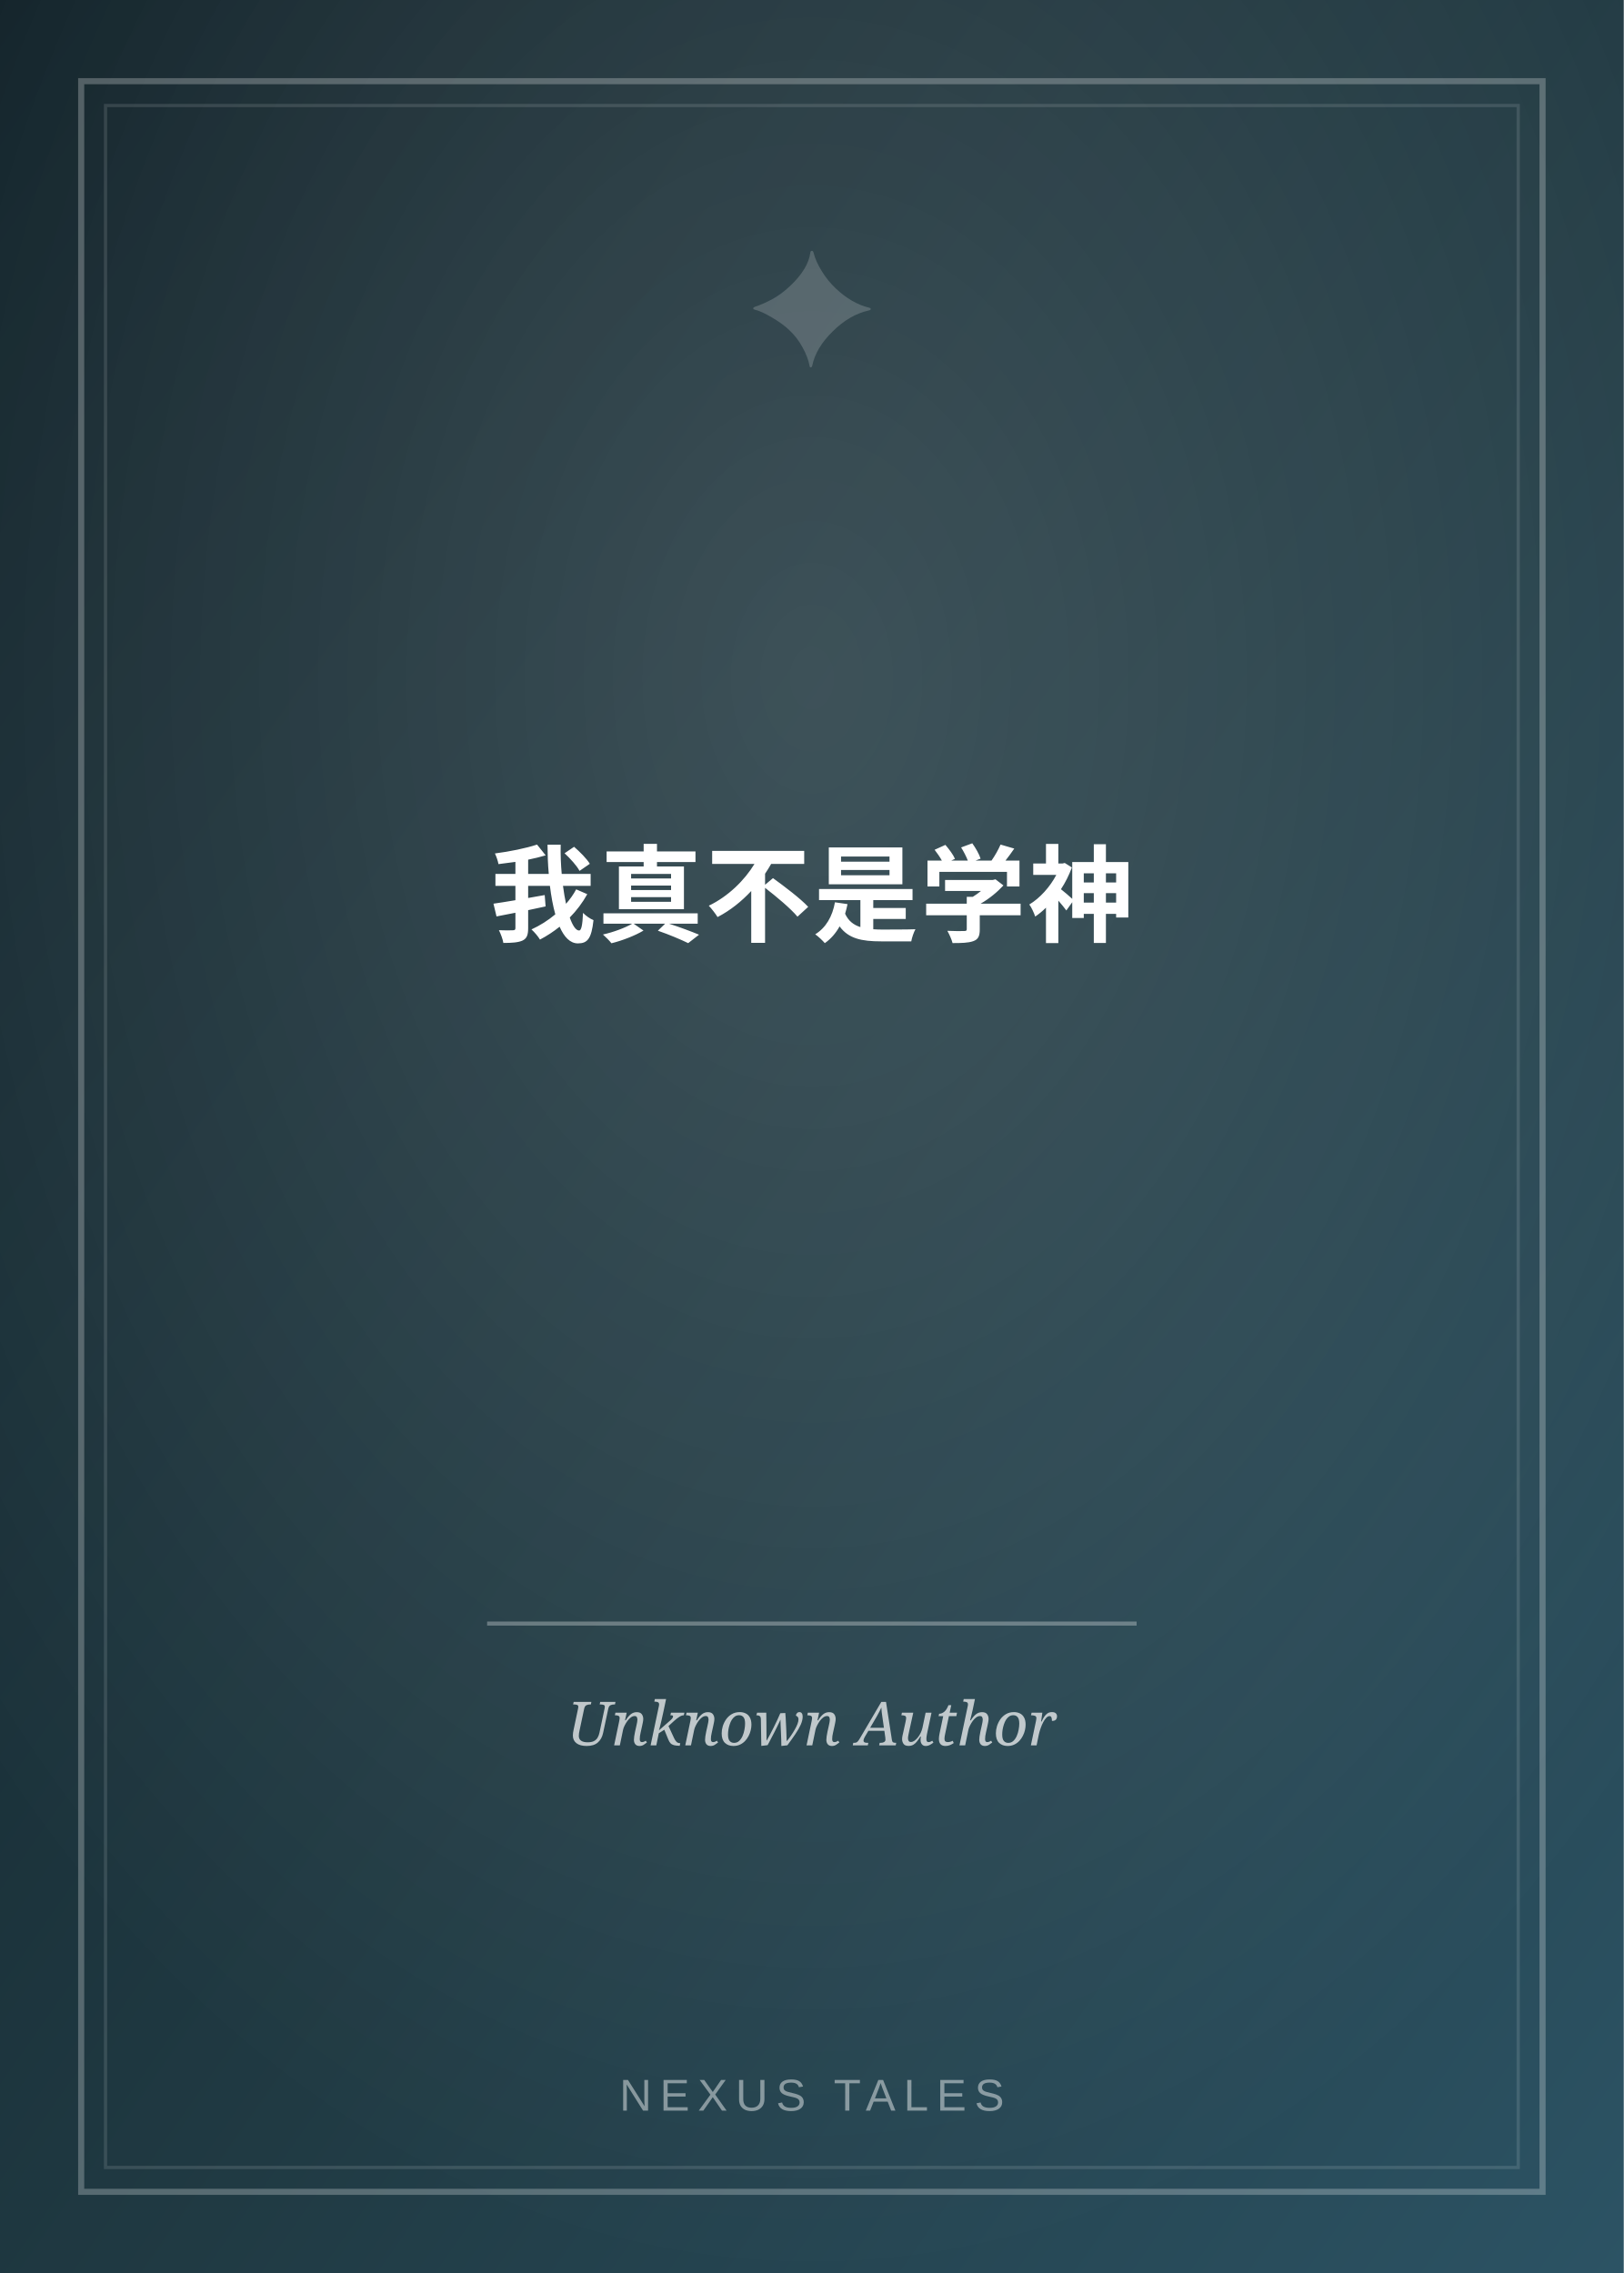
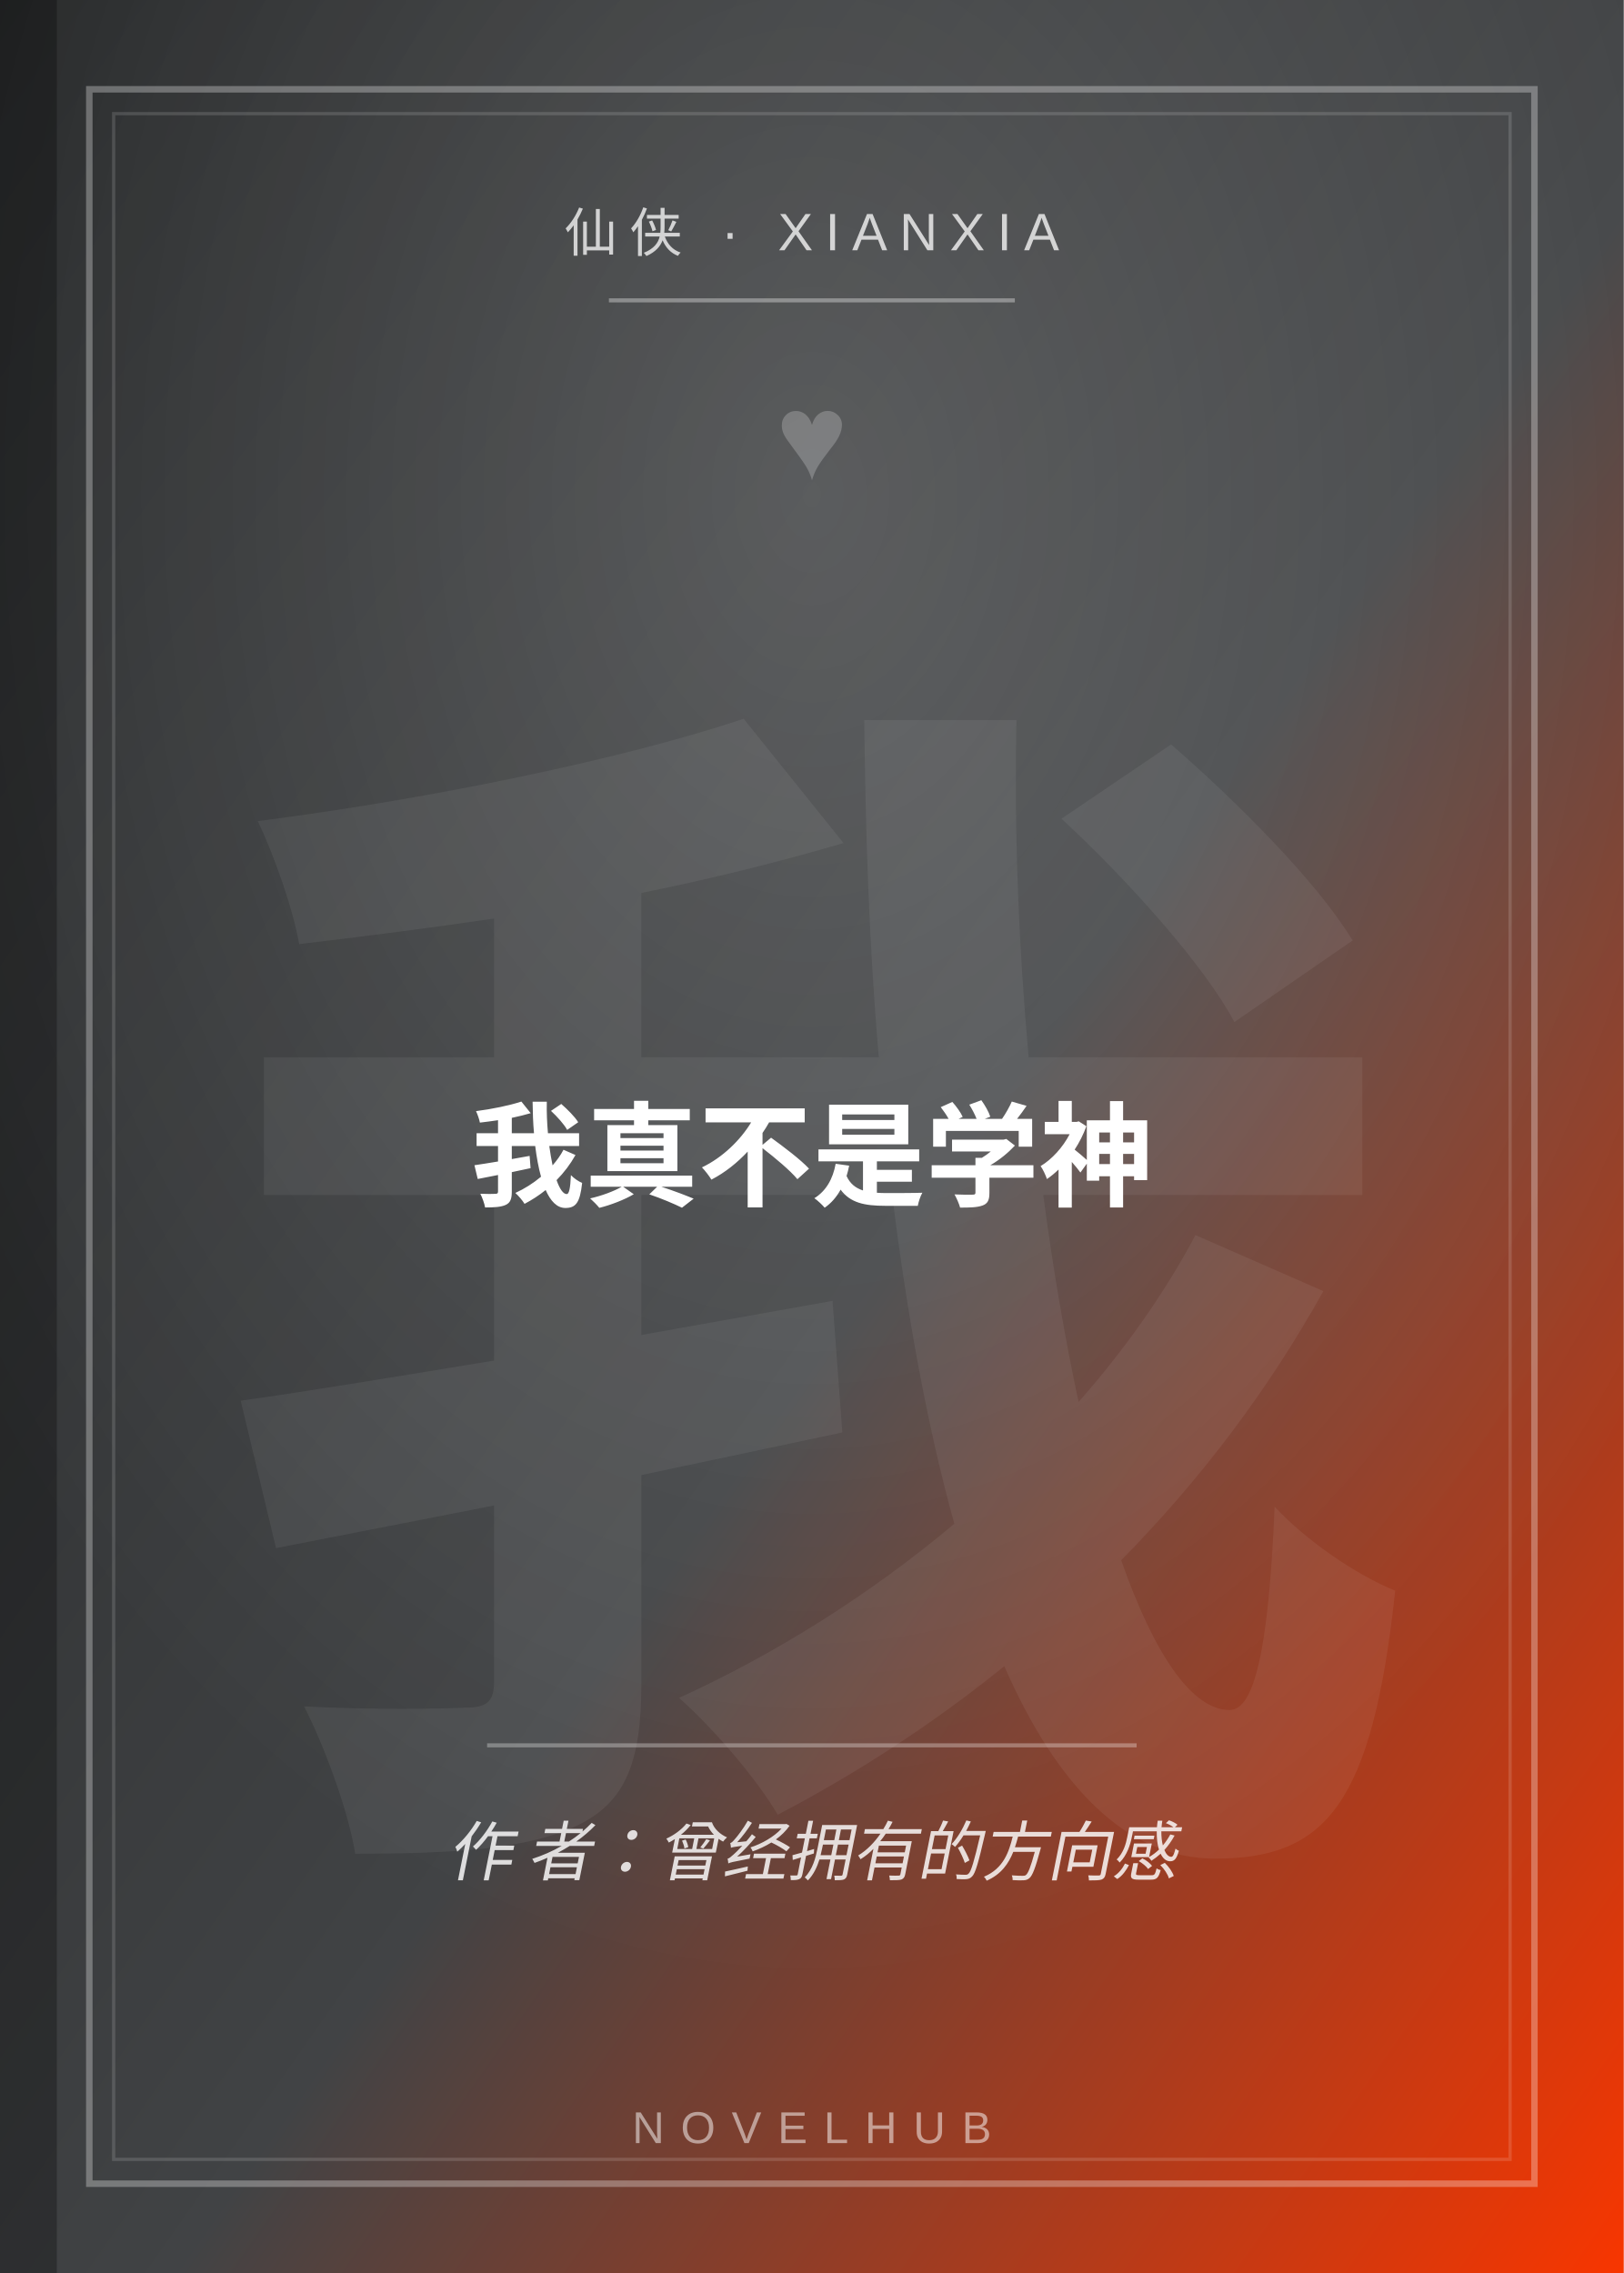
<svg xmlns="http://www.w3.org/2000/svg" width="400" height="560" viewBox="0 0 400 560">
  <defs>
    <linearGradient id="bg" x1="0%" y1="0%" x2="100%" y2="100%">
-       <stop offset="0%" style="stop-color:#0f2027" />
-       <stop offset="55%" style="stop-color:#203a43" />
-       <stop offset="100%" style="stop-color:#2c5364" />
+       <stop offset="0%" style="stop-color:#232526" />
+       <stop offset="55%" style="stop-color:#414345" />
+       <stop offset="100%" style="stop-color:#f83600" />
    </linearGradient>
-     <radialGradient id="glow" cx="50%" cy="30%" r="70%">
-       <stop offset="0%" style="stop-color:rgba(255,255,255,0.15)" />
+     <radialGradient id="glow" cx="50%" cy="22%" r="65%">
+       <stop offset="0%" style="stop-color:rgba(255,255,255,0.18)" />
      <stop offset="100%" style="stop-color:rgba(255,255,255,0)" />
    </radialGradient>
  </defs>
  <rect width="400" height="560" fill="url(#bg)" />
  <rect width="400" height="560" fill="url(#glow)" />
-   <rect x="20" y="20" width="360" height="520" fill="none" stroke="rgba(255,255,255,0.25)" stroke-width="1.5" />
-   <rect x="26" y="26" width="348" height="508" fill="none" stroke="rgba(255,255,255,0.12)" stroke-width="0.8" />
-   <text x="200" y="90" text-anchor="middle" font-size="40" fill="rgba(255,255,255,0.18)">✦</text>
-   <text x="200" y="230" text-anchor="middle" font-family="Georgia, serif" font-size="26" fill="#ffffff" font-weight="bold" letter-spacing="0.5">我真不是学神</text>
-   <line x1="120" y1="400" x2="280" y2="400" stroke="rgba(255,255,255,0.3)" stroke-width="1" />
-   <text x="200" y="430" text-anchor="middle" font-family="Georgia, serif" font-size="15" fill="rgba(255,255,255,0.7)" font-style="italic">Unknown Author</text>
-   <text x="200" y="520" text-anchor="middle" font-family="Arial, sans-serif" font-size="11" fill="rgba(255,255,255,0.45)" letter-spacing="2">NEXUS TALES</text>
+   <rect x="0" y="0" width="14" height="560" fill="rgba(0,0,0,0.28)" />
+   <text x="200" y="430" text-anchor="middle" font-size="300" fill="rgba(255,255,255,0.06)" font-family="serif" font-weight="bold">我</text>
+   <rect x="22" y="22" width="356" height="516" fill="none" stroke="rgba(255,255,255,0.30)" stroke-width="1.6" />
+   <rect x="28" y="28" width="344" height="504" fill="none" stroke="rgba(255,255,255,0.14)" stroke-width="0.8" />
+   <text x="200" y="62" text-anchor="middle" font-family="Arial,sans-serif" font-size="13" fill="rgba(255,255,255,0.75)" letter-spacing="3">仙侠 · XIANXIA</text>
+   <line x1="150" y1="74" x2="250" y2="74" stroke="rgba(255,255,255,0.35)" stroke-width="1" />
+   <text x="200" y="118" text-anchor="middle" font-size="30" fill="rgba(255,255,255,0.22)">♥</text>
+   <text x="200" y="295" text-anchor="middle" font-family="'PingFang SC','Microsoft YaHei',Georgia,serif" font-size="28" fill="#ffffff" font-weight="bold" style="text-shadow:0 2px 6px rgba(0,0,0,0.45)">我真不是学神</text>
+   <line x1="120" y1="430" x2="280" y2="430" stroke="rgba(255,255,255,0.30)" stroke-width="1" />
+   <text x="200" y="462" text-anchor="middle" font-family="'PingFang SC','Microsoft YaHei',Georgia,serif" font-size="16" fill="rgba(255,255,255,0.82)" font-style="italic">作 者：曾经拥有的方向感</text>
+   <text x="200" y="528" text-anchor="middle" font-family="Arial,sans-serif" font-size="11" fill="rgba(255,255,255,0.5)" letter-spacing="4">NOVELHUB</text>
</svg>
